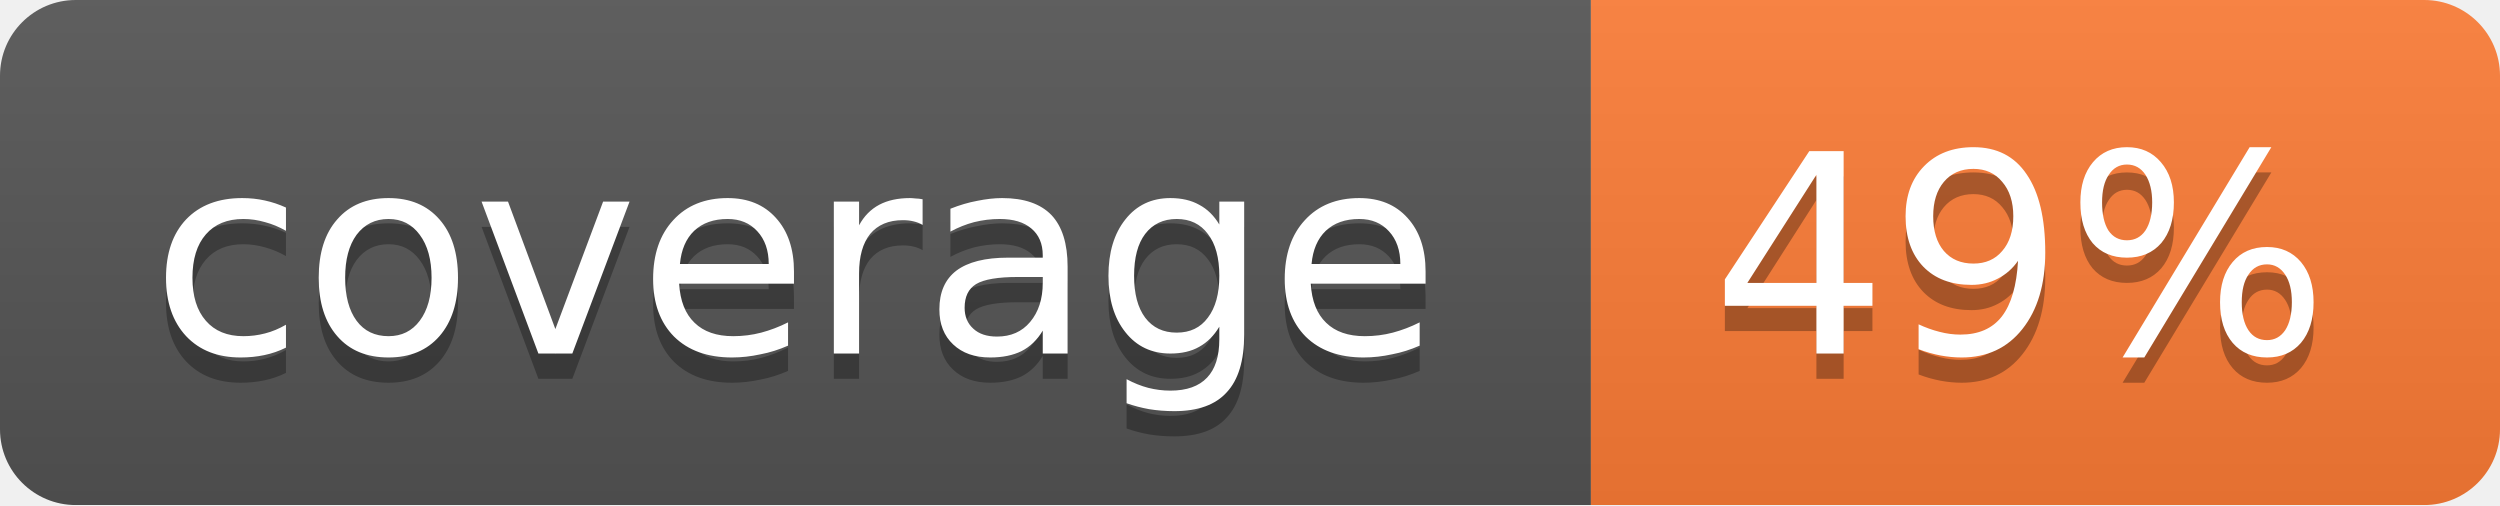
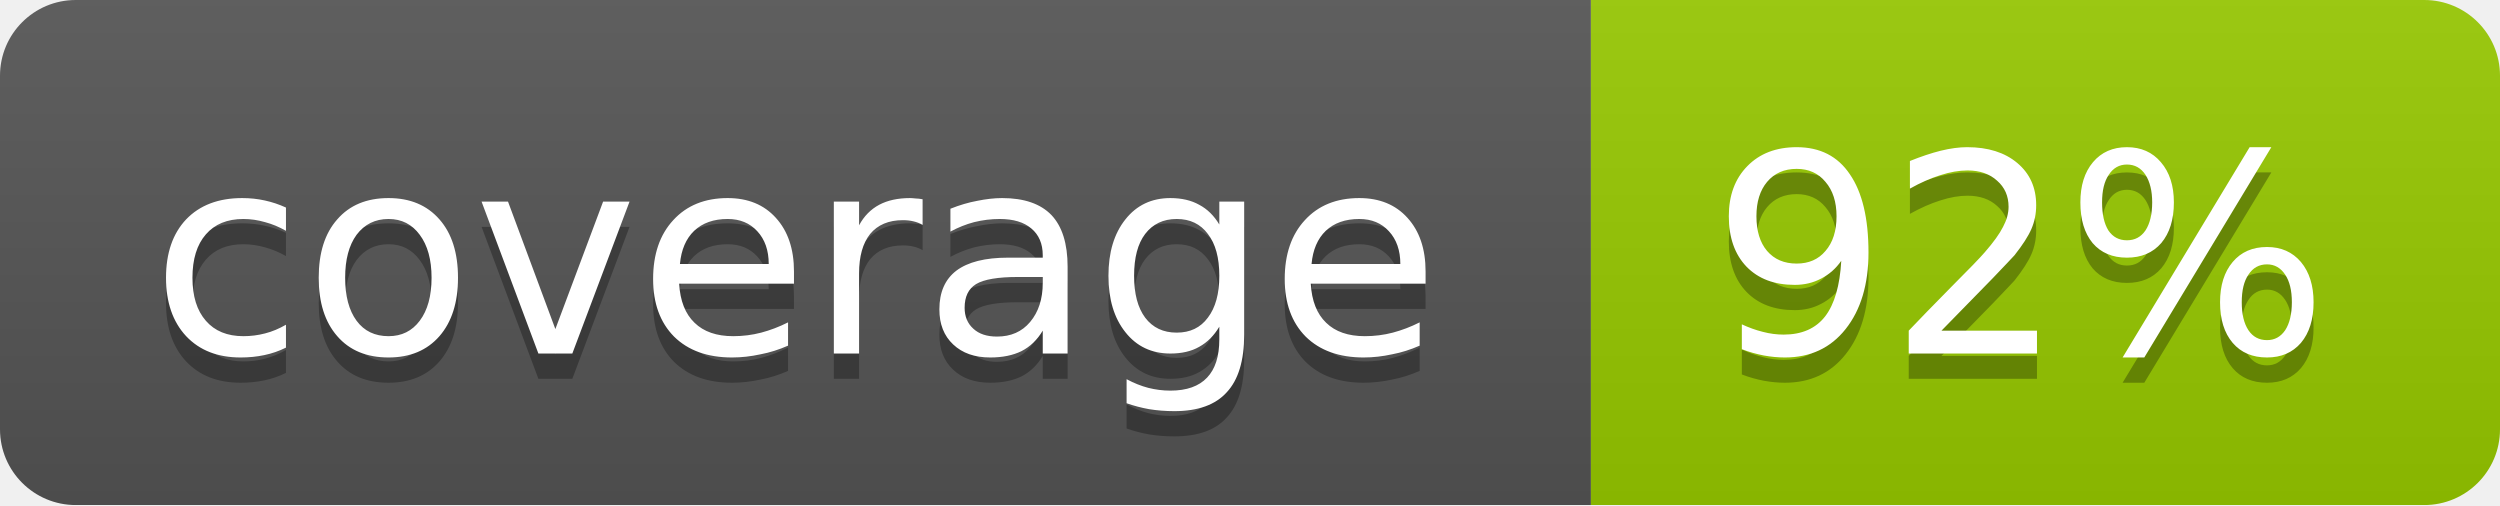
<svg xmlns="http://www.w3.org/2000/svg" width="99" height="20">
  <linearGradient id="b" x2="0" y2="100%">
    <stop offset="0" stop-color="#bbb" stop-opacity=".1" />
    <stop offset="1" stop-opacity=".1" />
  </linearGradient>
  <mask id="a">
    <rect width="99" height="20" rx="3" fill="#fff" />
  </mask>
  <g mask="url(#a)">
    <path fill="#555" d="M0 0h63v20H0z" />
-     <path fill="#fe7d37" d="M63 0h36v20H63z" />
+     <path fill="#97CA00" d="M63 0h36v20H63z" />
    <path fill="url(#b)" d="M0 0h99v20H0z" />
  </g>
  <g fill="#fff" text-anchor="middle" font-family="DejaVu Sans,Verdana,Geneva,sans-serif" font-size="11">
    <text x="31.5" y="15" fill="#010101" fill-opacity=".3">coverage</text>
    <text x="31.5" y="14">coverage</text>
-     <text x="80" y="15" fill="#010101" fill-opacity=".3">49%</text>
-     <text x="80" y="14">49%</text>
+     <text x="80" y="15" fill="#010101" fill-opacity=".3">92%</text>
+     <text x="80" y="14">92%</text>
  </g>
</svg>
